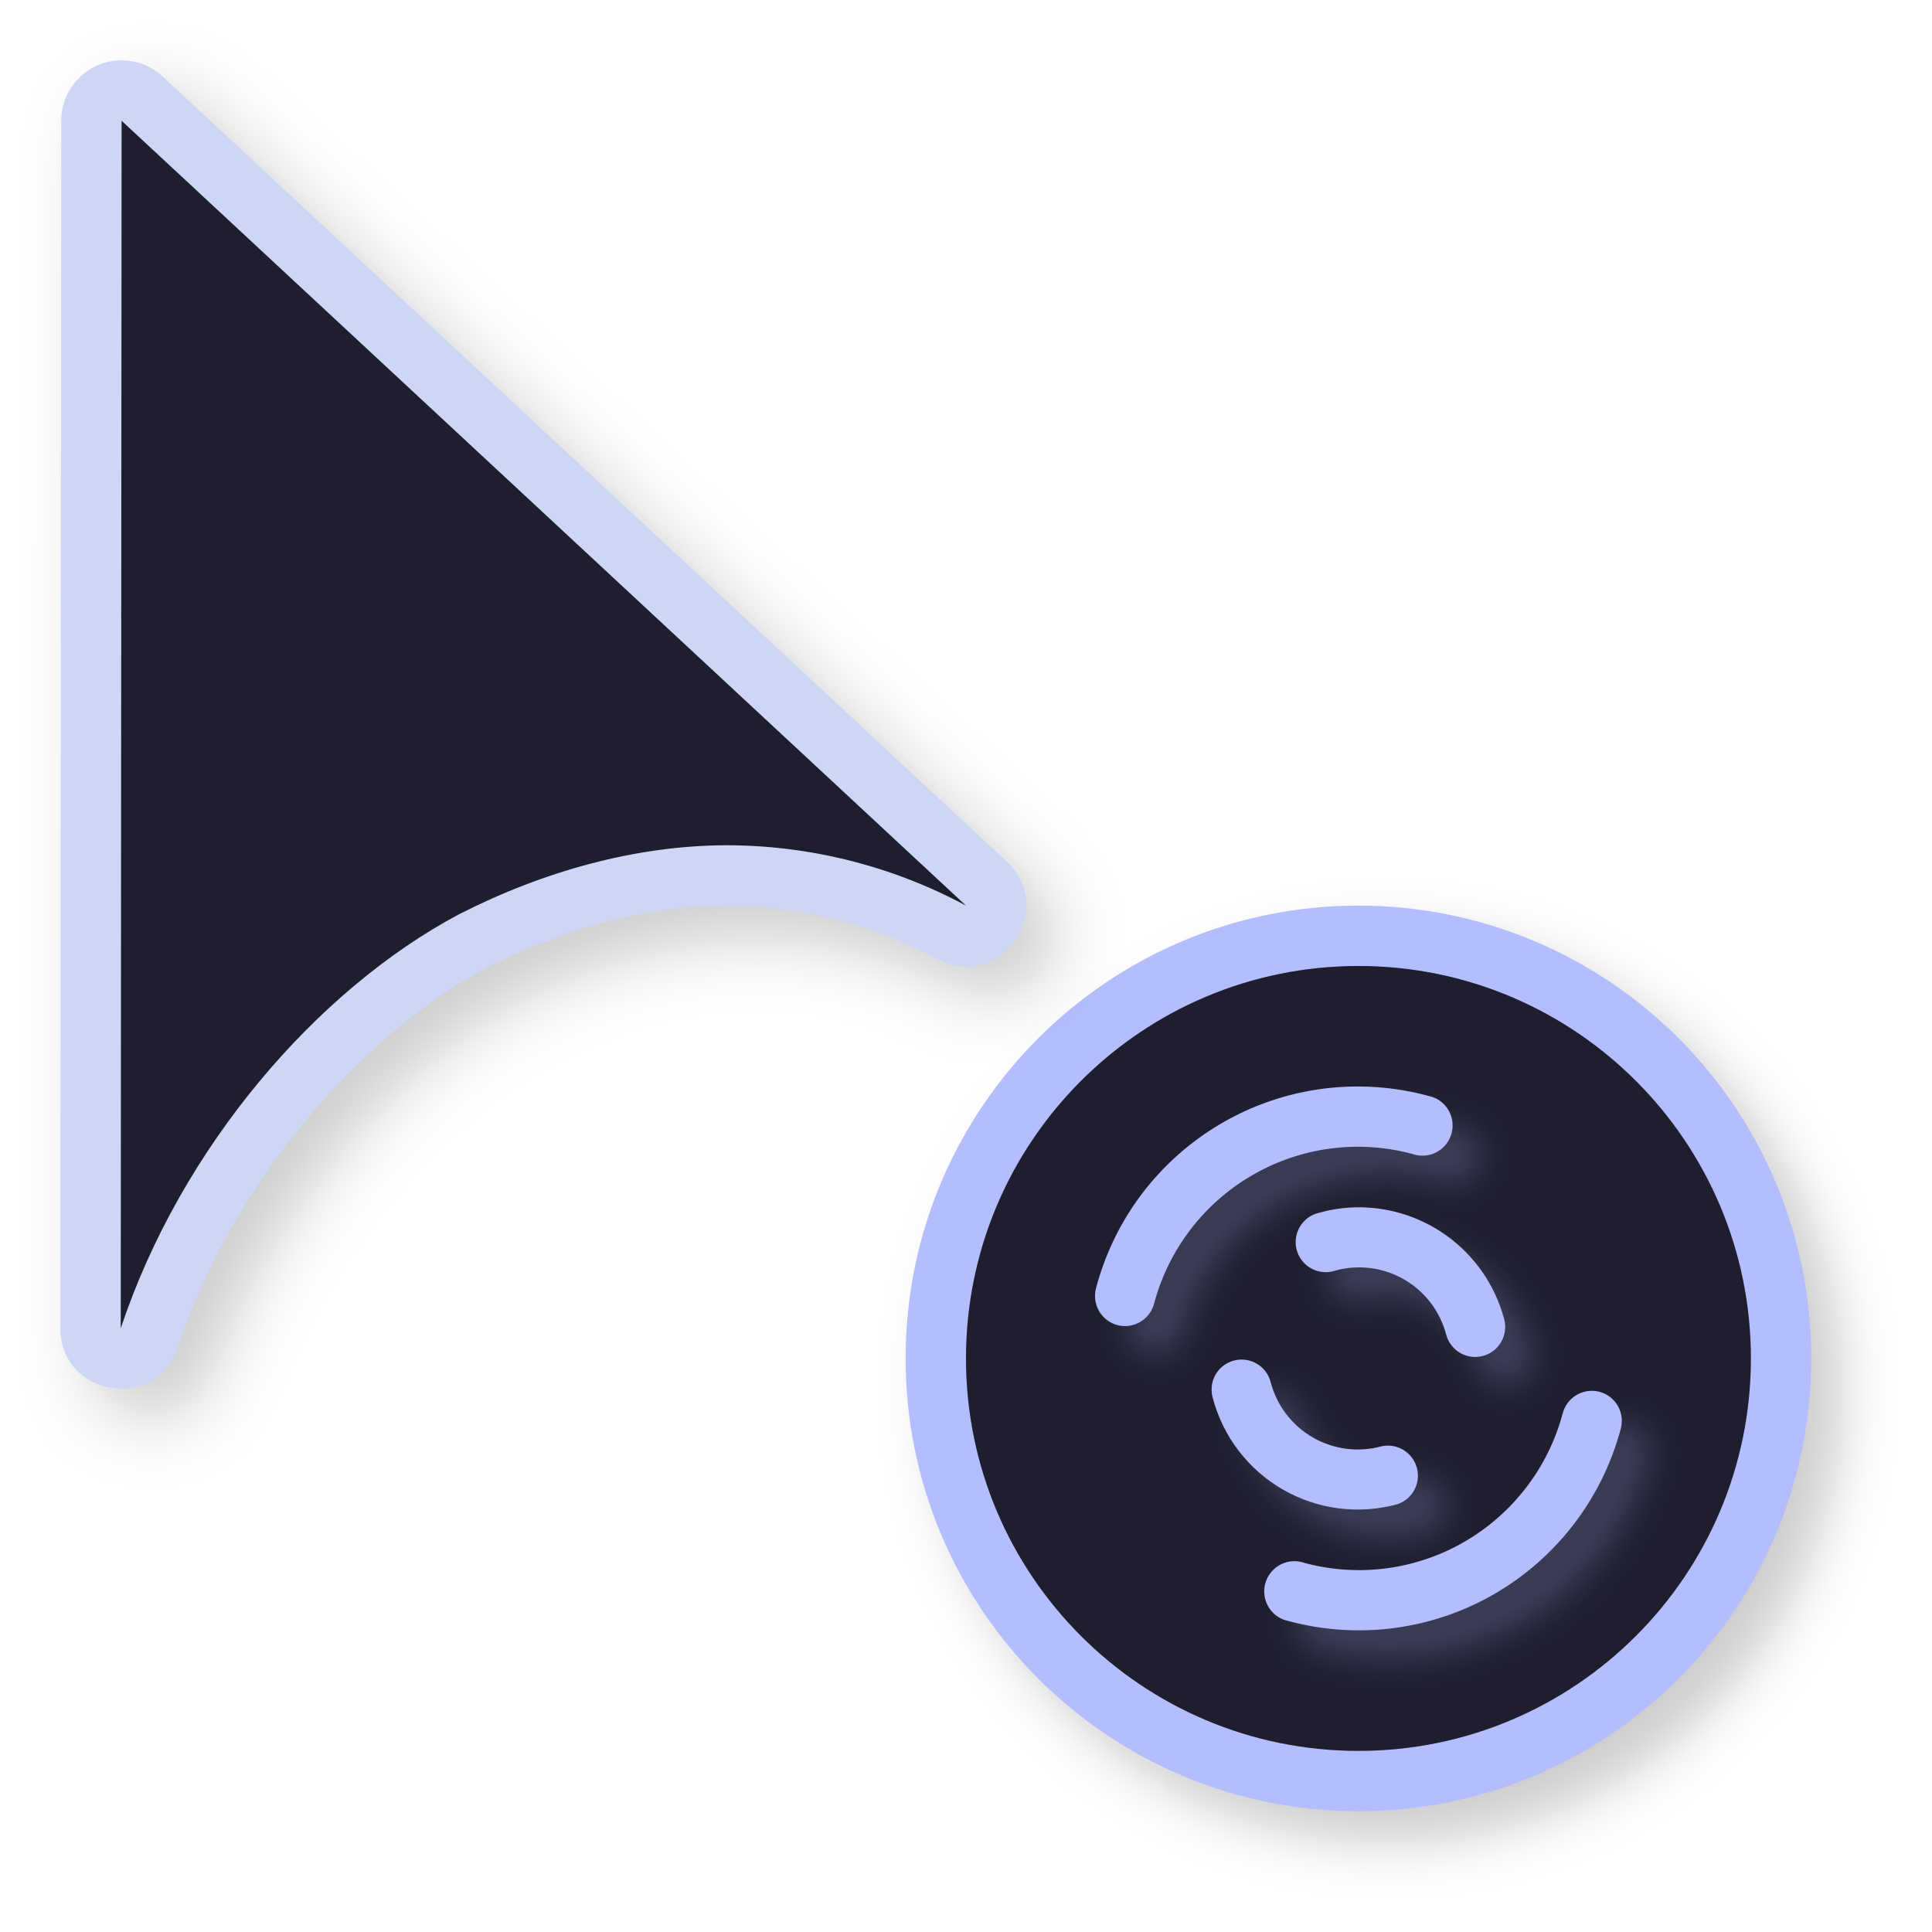
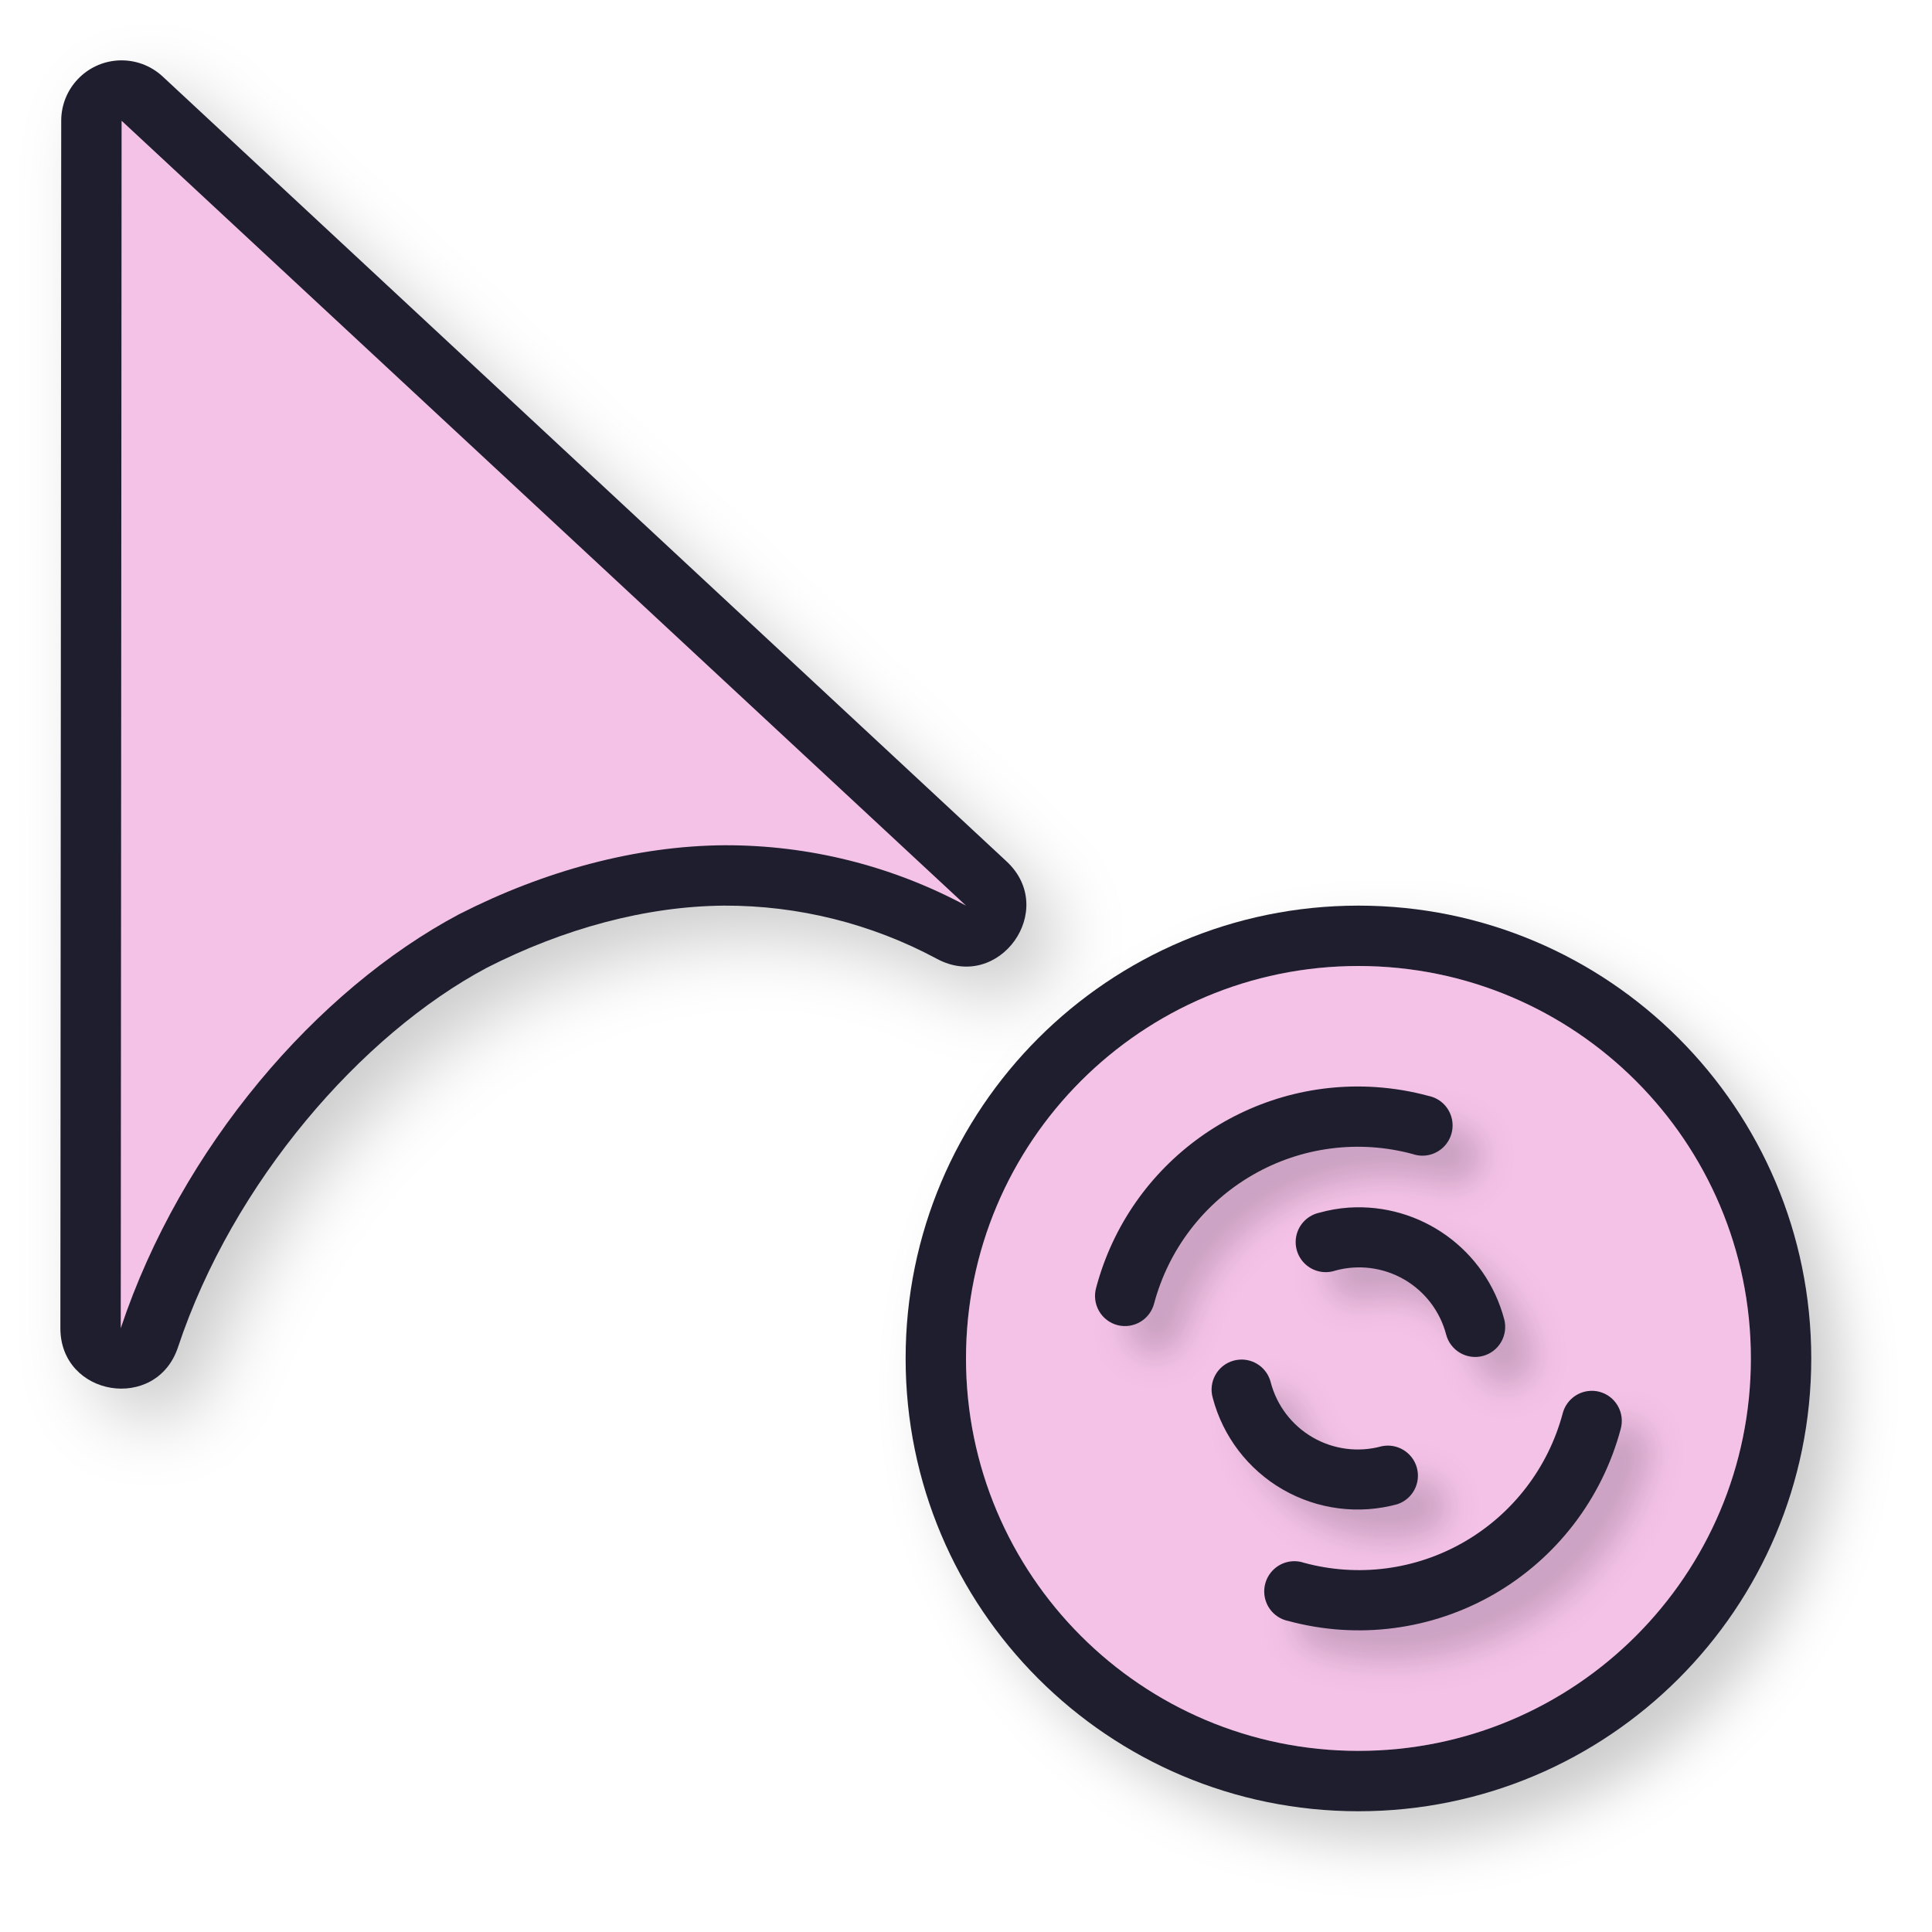
<svg xmlns="http://www.w3.org/2000/svg" width="32" height="32">
  <defs>
    <filter id="c" width="1.146" height="1.142" x="-.073" y="-.071" style="color-interpolation-filters:sRGB">
      <feGaussianBlur stdDeviation=".266" />
    </filter>
    <filter id="a" width="1.144" height="1.144" x="-.072" y="-.072" style="color-interpolation-filters:sRGB">
      <feGaussianBlur stdDeviation=".45" />
    </filter>
    <filter id="d" width="1.171" height="1.124" x="-.085" y="-.062" style="color-interpolation-filters:sRGB">
      <feGaussianBlur stdDeviation=".57" />
    </filter>
  </defs>
  <path d="M30.5 23a7.5 7.5 0 0 1-7.5 7.5 7.5 7.5 0 0 1-7.5-7.5 7.5 7.5 0 0 1 7.5-7.5 7.5 7.5 0 0 1 7.5 7.5" style="opacity:.2;fill:#000;fill-opacity:1;stroke:none;stroke-width:2.727;stroke-linecap:round;stroke-linejoin:round;stroke-miterlimit:4;stroke-dasharray:none;stroke-opacity:1;filter:url(#a)" />
-   <path d="M30 22.5a7.5 7.5 0 0 1-7.5 7.5 7.5 7.5 0 0 1-7.5-7.5 7.5 7.5 0 0 1 7.5-7.5 7.5 7.5 0 0 1 7.5 7.5" style="opacity:1;fill:#b4befe;fill-opacity:1;stroke:none;stroke-width:2.727;stroke-linecap:round;stroke-linejoin:round;stroke-miterlimit:4;stroke-dasharray:none;stroke-opacity:1" />
-   <path d="M29 22.5a6.5 6.5 0 0 1-6.5 6.5 6.5 6.5 0 0 1-6.5-6.5 6.5 6.5 0 0 1 6.5-6.5 6.5 6.5 0 0 1 6.5 6.5" style="opacity:1;fill:#1e1e2e;fill-opacity:1;stroke:none;stroke-width:2.364;stroke-linecap:round;stroke-linejoin:round;stroke-miterlimit:4;stroke-dasharray:none;stroke-opacity:1" />
-   <path d="M29 22.5a6.5 6.5 0 0 1-6.5 6.5 6.5 6.5 0 0 1-6.5-6.5 6.5 6.5 0 0 1 6.5-6.5 6.5 6.5 0 0 1 6.5 6.5" style="opacity:.2;fill:#1e1e2e;fill-opacity:1;stroke:none;stroke-width:2.364;stroke-linecap:round;stroke-linejoin:round;stroke-miterlimit:4;stroke-dasharray:none;stroke-opacity:1" />
-   <path d="M23.291 18.506a4.484 4.484 0 0 0-4.635 3.322.498.5 15 0 0 .356.621.498.5 15 0 0 .605-.363 3.5 3.5 0 0 1 1.631-2.125 3.48 3.48 0 0 1 2.653-.346.498.5 15 1 0 .261-.963 4.5 4.5 0 0 0-.87-.146m-.453 1.996q-.245.017-.484.084a.498.498 75 1 0 .263.959 1.49 1.49 0 0 1 1.836 1.06.498.497 75 1 0 .961-.255 2.494 2.494 0 0 0-2.576-1.848m-1.81 2.518a.498.497 75 0 0-.098.017.498.497 75 0 0-.344.613 2.483 2.483 0 0 0 3.06 1.764.498.498 75 0 0-.263-.959 1.49 1.49 0 0 1-1.836-1.06.498.497 75 0 0-.52-.375m5.812.517a.498.5 15 0 0-.457.377 3.5 3.5 0 0 1-1.63 2.125 3.48 3.48 0 0 1-2.653.346.498.5 15 1 0-.262.963 4.48 4.48 0 0 0 3.41-.444 4.5 4.5 0 0 0 2.096-2.732.498.5 15 0 0-.356-.621.498.5 15 0 0-.148-.014" style="color:#000;font-style:normal;font-variant:normal;font-weight:400;font-stretch:normal;font-size:medium;line-height:normal;font-family:sans-serif;font-variant-ligatures:normal;font-variant-position:normal;font-variant-caps:normal;font-variant-numeric:normal;font-variant-alternates:normal;font-feature-settings:normal;text-indent:0;text-align:start;text-decoration:none;text-decoration-line:none;text-decoration-style:solid;text-decoration-color:#000;letter-spacing:normal;word-spacing:normal;text-transform:none;writing-mode:lr-tb;direction:ltr;text-orientation:mixed;dominant-baseline:auto;baseline-shift:baseline;text-anchor:start;white-space:normal;shape-padding:0;clip-rule:nonzero;display:inline;overflow:visible;visibility:visible;opacity:.2;isolation:auto;mix-blend-mode:normal;color-interpolation:sRGB;color-interpolation-filters:linearRGB;solid-color:#000;solid-opacity:1;vector-effect:none;fill:#b4befe;fill-opacity:1;fill-rule:nonzero;stroke:none;stroke-width:.997;stroke-linecap:round;stroke-linejoin:round;stroke-miterlimit:4;stroke-dasharray:none;stroke-dashoffset:0;stroke-opacity:1;color-rendering:auto;image-rendering:auto;shape-rendering:auto;text-rendering:auto;enable-background:accumulate;filter:url(#c)" />
-   <path d="M22.791 18.006a4.484 4.484 0 0 0-4.635 3.322.498.5 15 0 0 .356.621.498.5 15 0 0 .605-.363 3.5 3.5 0 0 1 1.631-2.125 3.48 3.48 0 0 1 2.652-.346.498.5 15 1 0 .262-.963 4.5 4.5 0 0 0-.871-.146m-.453 1.996q-.245.017-.484.084a.498.498 75 1 0 .263.959 1.49 1.49 0 0 1 1.836 1.06.498.497 75 1 0 .961-.255 2.494 2.494 0 0 0-2.576-1.848m-1.81 2.518a.498.497 75 0 0-.098.017.498.497 75 0 0-.344.613 2.483 2.483 0 0 0 3.06 1.764.498.498 75 0 0-.263-.959 1.49 1.49 0 0 1-1.836-1.06.498.497 75 0 0-.52-.375m5.812.517a.498.5 15 0 0-.457.377 3.5 3.5 0 0 1-1.631 2.125 3.48 3.48 0 0 1-2.652.346.498.5 15 1 0-.262.963 4.48 4.48 0 0 0 3.41-.444 4.5 4.5 0 0 0 2.096-2.732.498.5 15 0 0-.356-.621.498.5 15 0 0-.148-.014" style="color:#000;font-style:normal;font-variant:normal;font-weight:400;font-stretch:normal;font-size:medium;line-height:normal;font-family:sans-serif;font-variant-ligatures:normal;font-variant-position:normal;font-variant-caps:normal;font-variant-numeric:normal;font-variant-alternates:normal;font-feature-settings:normal;text-indent:0;text-align:start;text-decoration:none;text-decoration-line:none;text-decoration-style:solid;text-decoration-color:#000;letter-spacing:normal;word-spacing:normal;text-transform:none;writing-mode:lr-tb;direction:ltr;text-orientation:mixed;dominant-baseline:auto;baseline-shift:baseline;text-anchor:start;white-space:normal;shape-padding:0;clip-rule:nonzero;display:inline;overflow:visible;visibility:visible;opacity:1;isolation:auto;mix-blend-mode:normal;color-interpolation:sRGB;color-interpolation-filters:linearRGB;solid-color:#000;solid-opacity:1;vector-effect:none;fill:#b4befe;fill-opacity:1;fill-rule:nonzero;stroke:none;stroke-width:.997;stroke-linecap:round;stroke-linejoin:round;stroke-miterlimit:4;stroke-dasharray:none;stroke-dashoffset:0;stroke-opacity:1;color-rendering:auto;image-rendering:auto;shape-rendering:auto;text-rendering:auto;enable-background:accumulate" />
+   <path d="M30 22.5a7.5 7.5 0 0 1-7.5 7.5 7.5 7.5 0 0 1-7.5-7.5 7.5 7.5 0 0 1 7.5-7.5 7.5 7.5 0 0 1 7.5 7.5" style="opacity:1;fill:#1e1e2e;fill-opacity:1;stroke:none;stroke-width:2.727;stroke-linecap:round;stroke-linejoin:round;stroke-miterlimit:4;stroke-dasharray:none;stroke-opacity:1" />
+   <path d="M29 22.5a6.5 6.5 0 0 1-6.5 6.5 6.5 6.5 0 0 1-6.5-6.5 6.5 6.5 0 0 1 6.5-6.5 6.5 6.5 0 0 1 6.5 6.5" style="opacity:1;fill:#f5c2e7;fill-opacity:1;stroke:none;stroke-width:2.364;stroke-linecap:round;stroke-linejoin:round;stroke-miterlimit:4;stroke-dasharray:none;stroke-opacity:1" />
+   <path d="M29 22.5a6.5 6.5 0 0 1-6.5 6.5 6.5 6.5 0 0 1-6.5-6.5 6.5 6.5 0 0 1 6.5-6.5 6.5 6.5 0 0 1 6.5 6.5" style="opacity:.2;fill:#f5c2e7;fill-opacity:1;stroke:none;stroke-width:2.364;stroke-linecap:round;stroke-linejoin:round;stroke-miterlimit:4;stroke-dasharray:none;stroke-opacity:1" />
+   <path d="M23.291 18.506a4.484 4.484 0 0 0-4.635 3.322.498.5 15 0 0 .356.621.498.5 15 0 0 .605-.363 3.5 3.5 0 0 1 1.631-2.125 3.48 3.48 0 0 1 2.653-.346.498.5 15 1 0 .261-.963 4.5 4.5 0 0 0-.87-.146m-.453 1.996q-.245.017-.484.084a.498.498 75 1 0 .263.959 1.49 1.49 0 0 1 1.836 1.06.498.497 75 1 0 .961-.255 2.494 2.494 0 0 0-2.576-1.848m-1.81 2.518a.498.497 75 0 0-.098.017.498.497 75 0 0-.344.613 2.483 2.483 0 0 0 3.06 1.764.498.498 75 0 0-.263-.959 1.49 1.49 0 0 1-1.836-1.06.498.497 75 0 0-.52-.375m5.812.517a.498.5 15 0 0-.457.377 3.5 3.5 0 0 1-1.63 2.125 3.48 3.48 0 0 1-2.653.346.498.5 15 1 0-.262.963 4.48 4.48 0 0 0 3.41-.444 4.5 4.5 0 0 0 2.096-2.732.498.5 15 0 0-.356-.621.498.5 15 0 0-.148-.014" style="color:#000;font-style:normal;font-variant:normal;font-weight:400;font-stretch:normal;font-size:medium;line-height:normal;font-family:sans-serif;font-variant-ligatures:normal;font-variant-position:normal;font-variant-caps:normal;font-variant-numeric:normal;font-variant-alternates:normal;font-feature-settings:normal;text-indent:0;text-align:start;text-decoration:none;text-decoration-line:none;text-decoration-style:solid;text-decoration-color:#000;letter-spacing:normal;word-spacing:normal;text-transform:none;writing-mode:lr-tb;direction:ltr;text-orientation:mixed;dominant-baseline:auto;baseline-shift:baseline;text-anchor:start;white-space:normal;shape-padding:0;clip-rule:nonzero;display:inline;overflow:visible;visibility:visible;opacity:.2;isolation:auto;mix-blend-mode:normal;color-interpolation:sRGB;color-interpolation-filters:linearRGB;solid-color:#000;solid-opacity:1;vector-effect:none;fill:#1e1e2e;fill-opacity:1;fill-rule:nonzero;stroke:none;stroke-width:.997;stroke-linecap:round;stroke-linejoin:round;stroke-miterlimit:4;stroke-dasharray:none;stroke-dashoffset:0;stroke-opacity:1;color-rendering:auto;image-rendering:auto;shape-rendering:auto;text-rendering:auto;enable-background:accumulate;filter:url(#c)" />
+   <path d="M22.791 18.006a4.484 4.484 0 0 0-4.635 3.322.498.5 15 0 0 .356.621.498.5 15 0 0 .605-.363 3.5 3.5 0 0 1 1.631-2.125 3.48 3.48 0 0 1 2.652-.346.498.5 15 1 0 .262-.963 4.5 4.5 0 0 0-.871-.146m-.453 1.996q-.245.017-.484.084a.498.498 75 1 0 .263.959 1.49 1.49 0 0 1 1.836 1.06.498.497 75 1 0 .961-.255 2.494 2.494 0 0 0-2.576-1.848m-1.81 2.518a.498.497 75 0 0-.098.017.498.497 75 0 0-.344.613 2.483 2.483 0 0 0 3.06 1.764.498.498 75 0 0-.263-.959 1.49 1.49 0 0 1-1.836-1.06.498.497 75 0 0-.52-.375m5.812.517a.498.5 15 0 0-.457.377 3.5 3.5 0 0 1-1.631 2.125 3.48 3.48 0 0 1-2.652.346.498.5 15 1 0-.262.963 4.48 4.48 0 0 0 3.41-.444 4.5 4.5 0 0 0 2.096-2.732.498.5 15 0 0-.356-.621.498.5 15 0 0-.148-.014" style="color:#000;font-style:normal;font-variant:normal;font-weight:400;font-stretch:normal;font-size:medium;line-height:normal;font-family:sans-serif;font-variant-ligatures:normal;font-variant-position:normal;font-variant-caps:normal;font-variant-numeric:normal;font-variant-alternates:normal;font-feature-settings:normal;text-indent:0;text-align:start;text-decoration:none;text-decoration-line:none;text-decoration-style:solid;text-decoration-color:#000;letter-spacing:normal;word-spacing:normal;text-transform:none;writing-mode:lr-tb;direction:ltr;text-orientation:mixed;dominant-baseline:auto;baseline-shift:baseline;text-anchor:start;white-space:normal;shape-padding:0;clip-rule:nonzero;display:inline;overflow:visible;visibility:visible;opacity:1;isolation:auto;mix-blend-mode:normal;color-interpolation:sRGB;color-interpolation-filters:linearRGB;solid-color:#000;solid-opacity:1;vector-effect:none;fill:#1e1e2e;fill-opacity:1;fill-rule:nonzero;stroke:none;stroke-width:.997;stroke-linecap:round;stroke-linejoin:round;stroke-miterlimit:4;stroke-dasharray:none;stroke-dashoffset:0;stroke-opacity:1;color-rendering:auto;image-rendering:auto;shape-rendering:auto;text-rendering:auto;enable-background:accumulate" />
  <path d="M2.462 1.501a1 1 0 0 0-.948.998L1.5 22.498c-.001 1.136 1.59 1.394 1.948.316.91-2.735 3.035-5.176 5.113-6.284 1.276-.65 2.635-1.02 3.932-1.03a7.4 7.4 0 0 1 3.525.881c1.034.556 2.013-.818 1.152-1.615L3.194 1.767a1 1 0 0 0-.732-.266" style="color:#000;font-style:normal;font-variant:normal;font-weight:400;font-stretch:normal;font-size:medium;line-height:normal;font-family:sans-serif;font-variant-ligatures:normal;font-variant-position:normal;font-variant-caps:normal;font-variant-numeric:normal;font-variant-alternates:normal;font-feature-settings:normal;text-indent:0;text-align:start;text-decoration:none;text-decoration-line:none;text-decoration-style:solid;text-decoration-color:#000;letter-spacing:normal;word-spacing:normal;text-transform:none;writing-mode:lr-tb;direction:ltr;text-orientation:mixed;dominant-baseline:auto;baseline-shift:baseline;text-anchor:start;white-space:normal;shape-padding:0;clip-rule:nonzero;display:inline;overflow:visible;visibility:visible;opacity:.2;isolation:auto;mix-blend-mode:normal;color-interpolation:sRGB;color-interpolation-filters:linearRGB;solid-color:#000;solid-opacity:1;vector-effect:none;fill:#000;fill-opacity:1;fill-rule:nonzero;stroke:none;stroke-width:1.999;stroke-linecap:round;stroke-linejoin:round;stroke-miterlimit:4;stroke-dasharray:none;stroke-dashoffset:0;stroke-opacity:1;filter:url(#d);color-rendering:auto;image-rendering:auto;shape-rendering:auto;text-rendering:auto;enable-background:accumulate" />
-   <path d="M1.962 1.001A1 1 0 0 0 1.014 2L1 21.998c-.001 1.136 1.59 1.394 1.948.316.91-2.735 3.035-5.176 5.113-6.284 1.276-.65 2.635-1.02 3.932-1.03a7.4 7.4 0 0 1 3.525.881c1.034.556 2.013-.818 1.152-1.615L2.694 1.267a1 1 0 0 0-.732-.266" style="color:#000;font-style:normal;font-variant:normal;font-weight:400;font-stretch:normal;font-size:medium;line-height:normal;font-family:sans-serif;font-variant-ligatures:normal;font-variant-position:normal;font-variant-caps:normal;font-variant-numeric:normal;font-variant-alternates:normal;font-feature-settings:normal;text-indent:0;text-align:start;text-decoration:none;text-decoration-line:none;text-decoration-style:solid;text-decoration-color:#000;letter-spacing:normal;word-spacing:normal;text-transform:none;writing-mode:lr-tb;direction:ltr;text-orientation:mixed;dominant-baseline:auto;baseline-shift:baseline;text-anchor:start;white-space:normal;shape-padding:0;clip-rule:nonzero;display:inline;overflow:visible;visibility:visible;opacity:1;isolation:auto;mix-blend-mode:normal;color-interpolation:sRGB;color-interpolation-filters:linearRGB;solid-color:#000;solid-opacity:1;vector-effect:none;fill:#cdd6f4;fill-opacity:1;fill-rule:nonzero;stroke:none;stroke-width:1.999;stroke-linecap:round;stroke-linejoin:round;stroke-miterlimit:4;stroke-dasharray:none;stroke-dashoffset:0;stroke-opacity:1;color-rendering:auto;image-rendering:auto;shape-rendering:auto;text-rendering:auto;enable-background:accumulate" />
-   <path d="M2.014 2 2 22c1-3 3.247-5.604 5.603-6.857C9.023 14.419 10.54 14.01 12 14a8.4 8.4 0 0 1 4 1z" style="opacity:1;fill:#1e1e2e;fill-opacity:1;stroke:none;stroke-width:1.679;stroke-linecap:round;stroke-linejoin:round;stroke-miterlimit:4;stroke-dasharray:none;stroke-opacity:1" />
+   <path d="M1.962 1.001A1 1 0 0 0 1.014 2L1 21.998c-.001 1.136 1.59 1.394 1.948.316.91-2.735 3.035-5.176 5.113-6.284 1.276-.65 2.635-1.02 3.932-1.03a7.4 7.4 0 0 1 3.525.881c1.034.556 2.013-.818 1.152-1.615L2.694 1.267a1 1 0 0 0-.732-.266" style="color:#000;font-style:normal;font-variant:normal;font-weight:400;font-stretch:normal;font-size:medium;line-height:normal;font-family:sans-serif;font-variant-ligatures:normal;font-variant-position:normal;font-variant-caps:normal;font-variant-numeric:normal;font-variant-alternates:normal;font-feature-settings:normal;text-indent:0;text-align:start;text-decoration:none;text-decoration-line:none;text-decoration-style:solid;text-decoration-color:#000;letter-spacing:normal;word-spacing:normal;text-transform:none;writing-mode:lr-tb;direction:ltr;text-orientation:mixed;dominant-baseline:auto;baseline-shift:baseline;text-anchor:start;white-space:normal;shape-padding:0;clip-rule:nonzero;display:inline;overflow:visible;visibility:visible;opacity:1;isolation:auto;mix-blend-mode:normal;color-interpolation:sRGB;color-interpolation-filters:linearRGB;solid-color:#000;solid-opacity:1;vector-effect:none;fill:#1e1e2e;fill-opacity:1;fill-rule:nonzero;stroke:none;stroke-width:1.999;stroke-linecap:round;stroke-linejoin:round;stroke-miterlimit:4;stroke-dasharray:none;stroke-dashoffset:0;stroke-opacity:1;color-rendering:auto;image-rendering:auto;shape-rendering:auto;text-rendering:auto;enable-background:accumulate" />
+   <path d="M2.014 2 2 22c1-3 3.247-5.604 5.603-6.857C9.023 14.419 10.54 14.01 12 14a8.4 8.4 0 0 1 4 1z" style="opacity:1;fill:#f5c2e7;fill-opacity:1;stroke:none;stroke-width:1.679;stroke-linecap:round;stroke-linejoin:round;stroke-miterlimit:4;stroke-dasharray:none;stroke-opacity:1" />
  <path id="hotspot" d="m 3.014,2 v 1 h -1 V 2 Z" display="none" fill="#333333" stroke-width="1.076" />
</svg>
